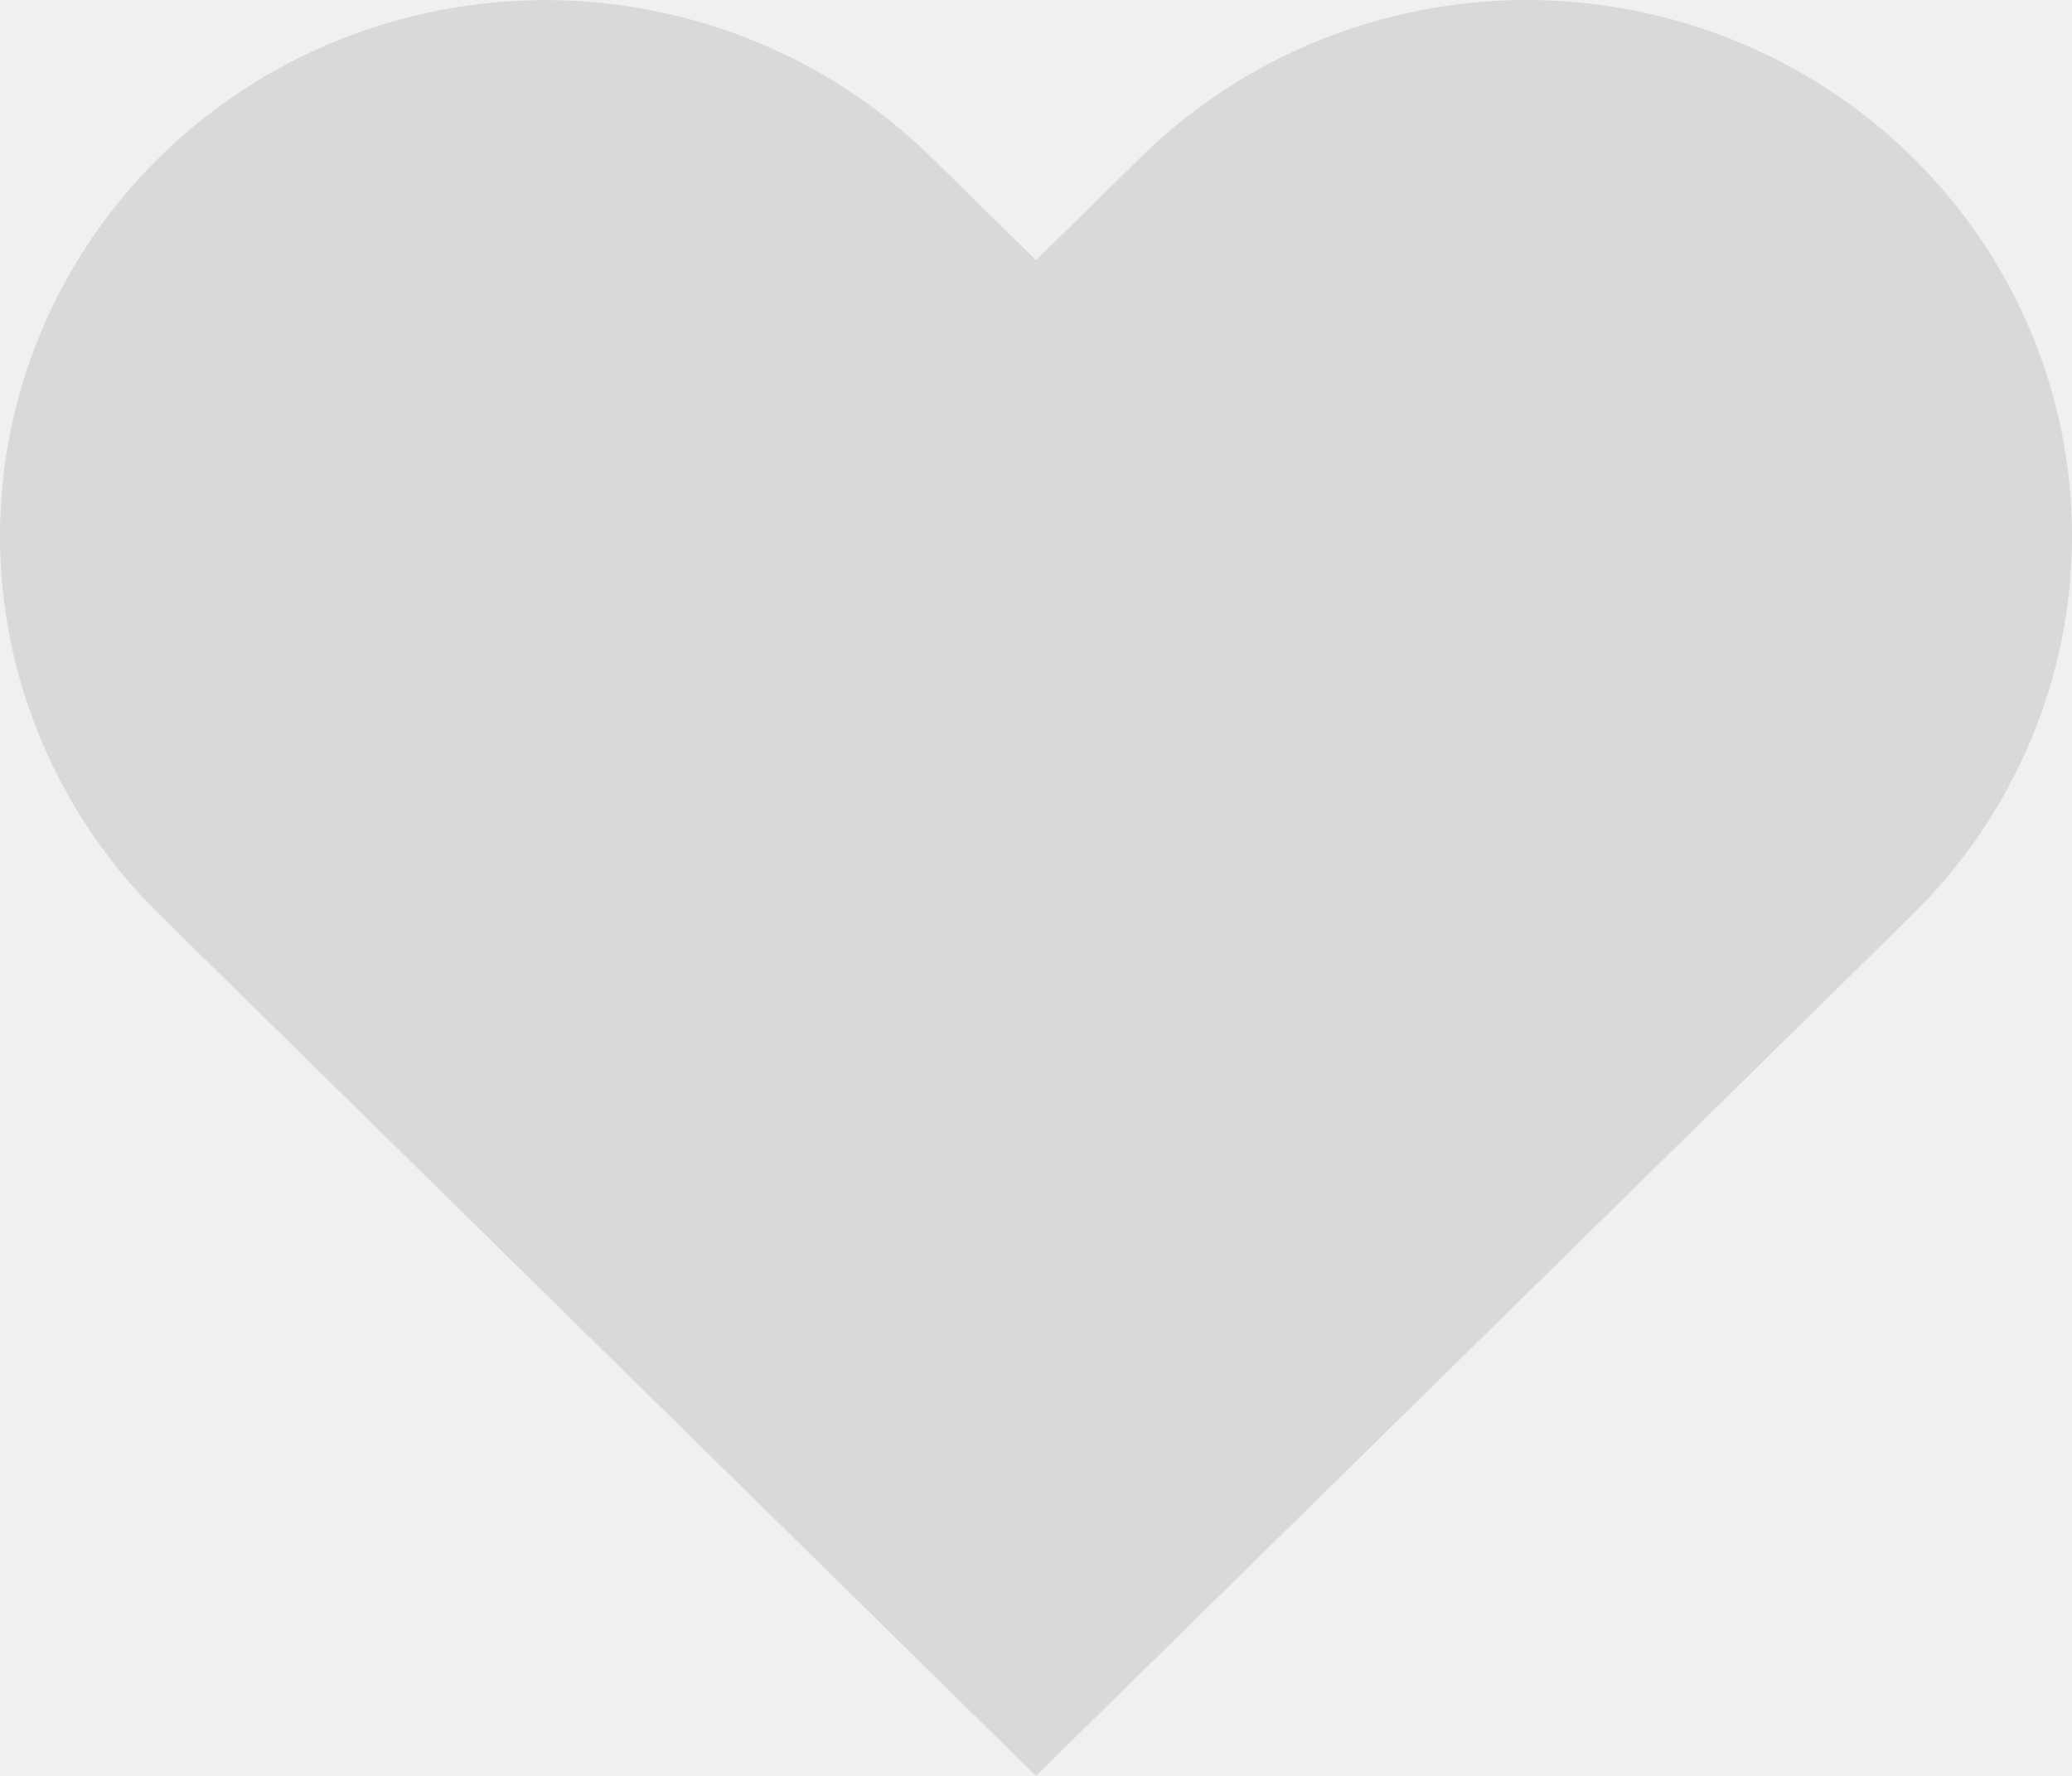
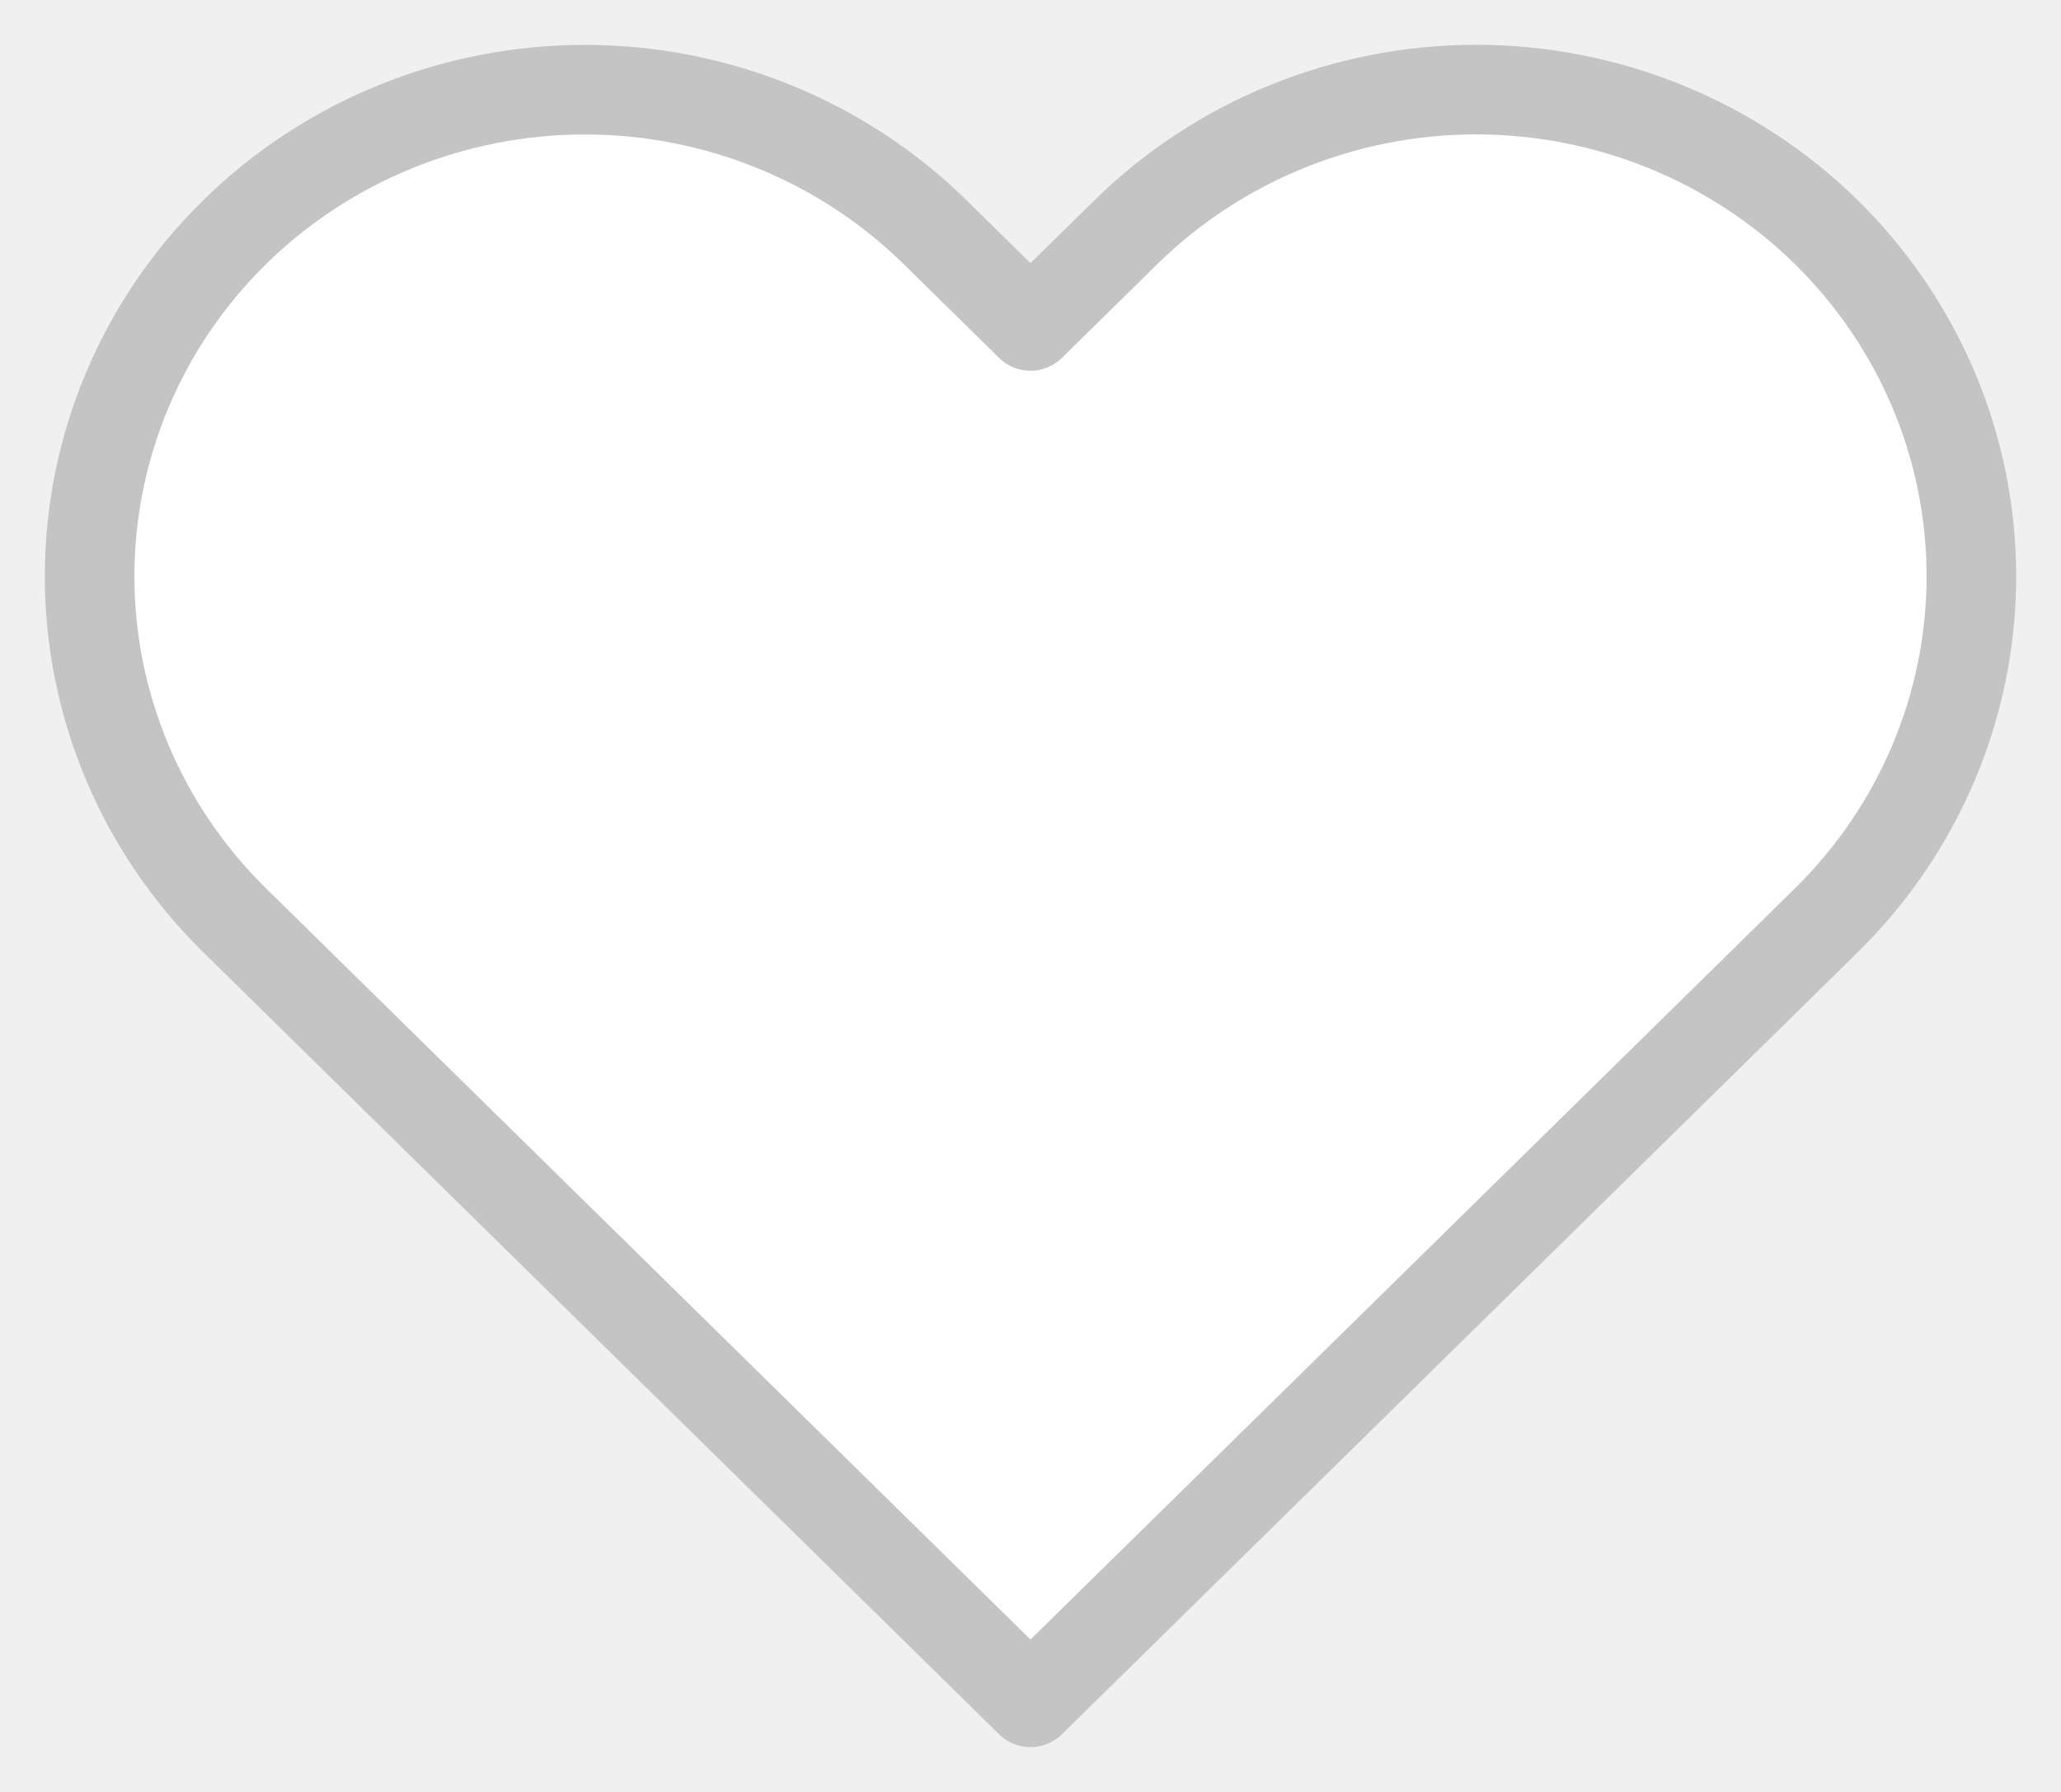
- <svg xmlns="http://www.w3.org/2000/svg" width="21" height="18" viewBox="0 0 21 18" fill="none">
-   <path d="M19.381 1.591C18.868 1.087 18.258 0.687 17.588 0.414C16.917 0.141 16.198 0 15.473 0C14.747 0 14.028 0.141 13.358 0.414C12.687 0.687 12.078 1.087 11.565 1.591L10.5 2.638L9.435 1.591C8.398 0.573 6.993 0.001 5.527 0.001C4.061 0.001 2.655 0.573 1.619 1.591C0.582 2.61 1.0921e-08 3.991 0 5.432C-1.0921e-08 6.872 0.582 8.254 1.619 9.272L2.684 10.319L10.5 18L18.316 10.319L19.381 9.272C19.894 8.768 20.301 8.169 20.579 7.51C20.857 6.851 21 6.145 21 5.432C21 4.719 20.857 4.012 20.579 3.353C20.301 2.694 19.894 2.096 19.381 1.591Z" fill="#d9d9d9" />
+ <svg xmlns="http://www.w3.org/2000/svg" width="23" height="20" viewBox="0 0 23 20" fill="none">
+   <path d="M20.381 2.591C19.868 2.087 19.258 1.687 18.588 1.414C17.917 1.141 17.198 1 16.473 1C15.747 1 15.028 1.141 14.358 1.414C13.687 1.687 13.078 2.087 12.565 2.591L11.5 3.638L10.435 2.591C9.398 1.573 7.993 1.001 6.527 1.001C5.061 1.001 3.655 1.573 2.619 2.591C1.582 3.61 1 4.991 1 6.432C1 7.872 1.582 9.254 2.619 10.272L3.684 11.319L11.5 19L19.316 11.319L20.381 10.272C20.894 9.768 21.301 9.169 21.579 8.51C21.857 7.851 22 7.145 22 6.432C22 5.719 21.857 5.012 21.579 4.353C21.301 3.694 20.894 3.096 20.381 2.591Z" fill="white" stroke="#C4C4C4" stroke-linecap="round" stroke-linejoin="round" />
</svg>
